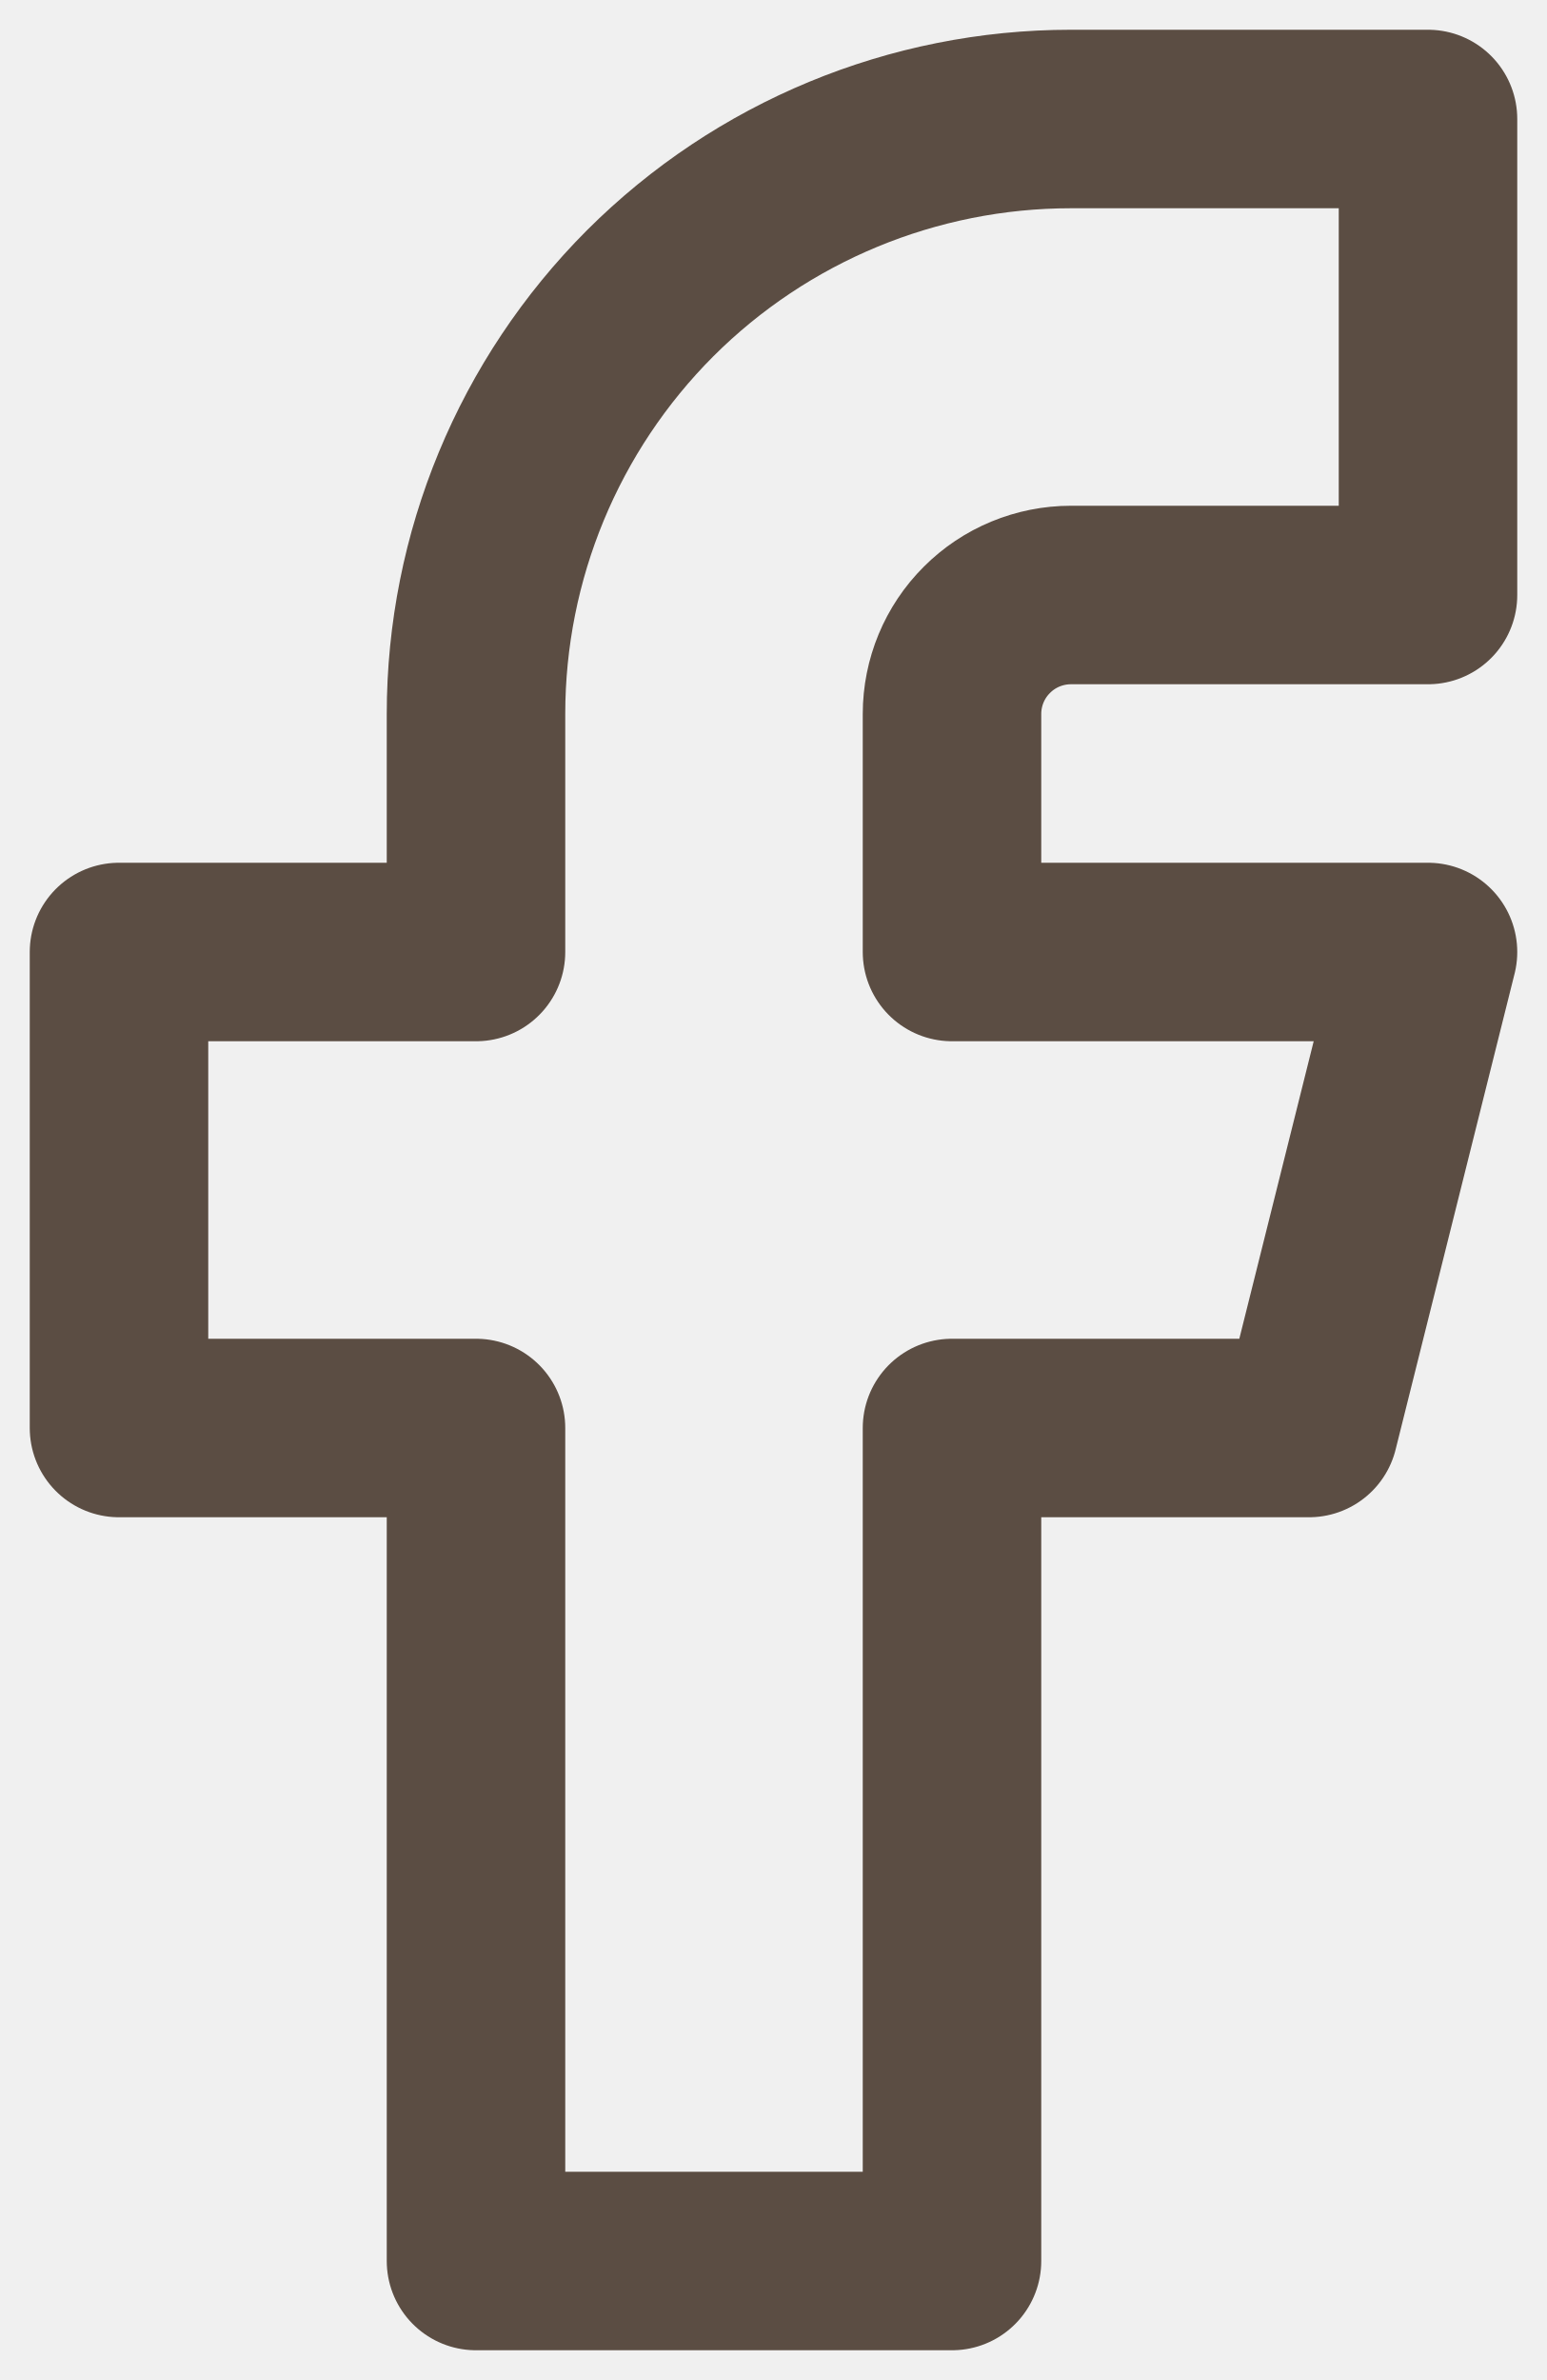
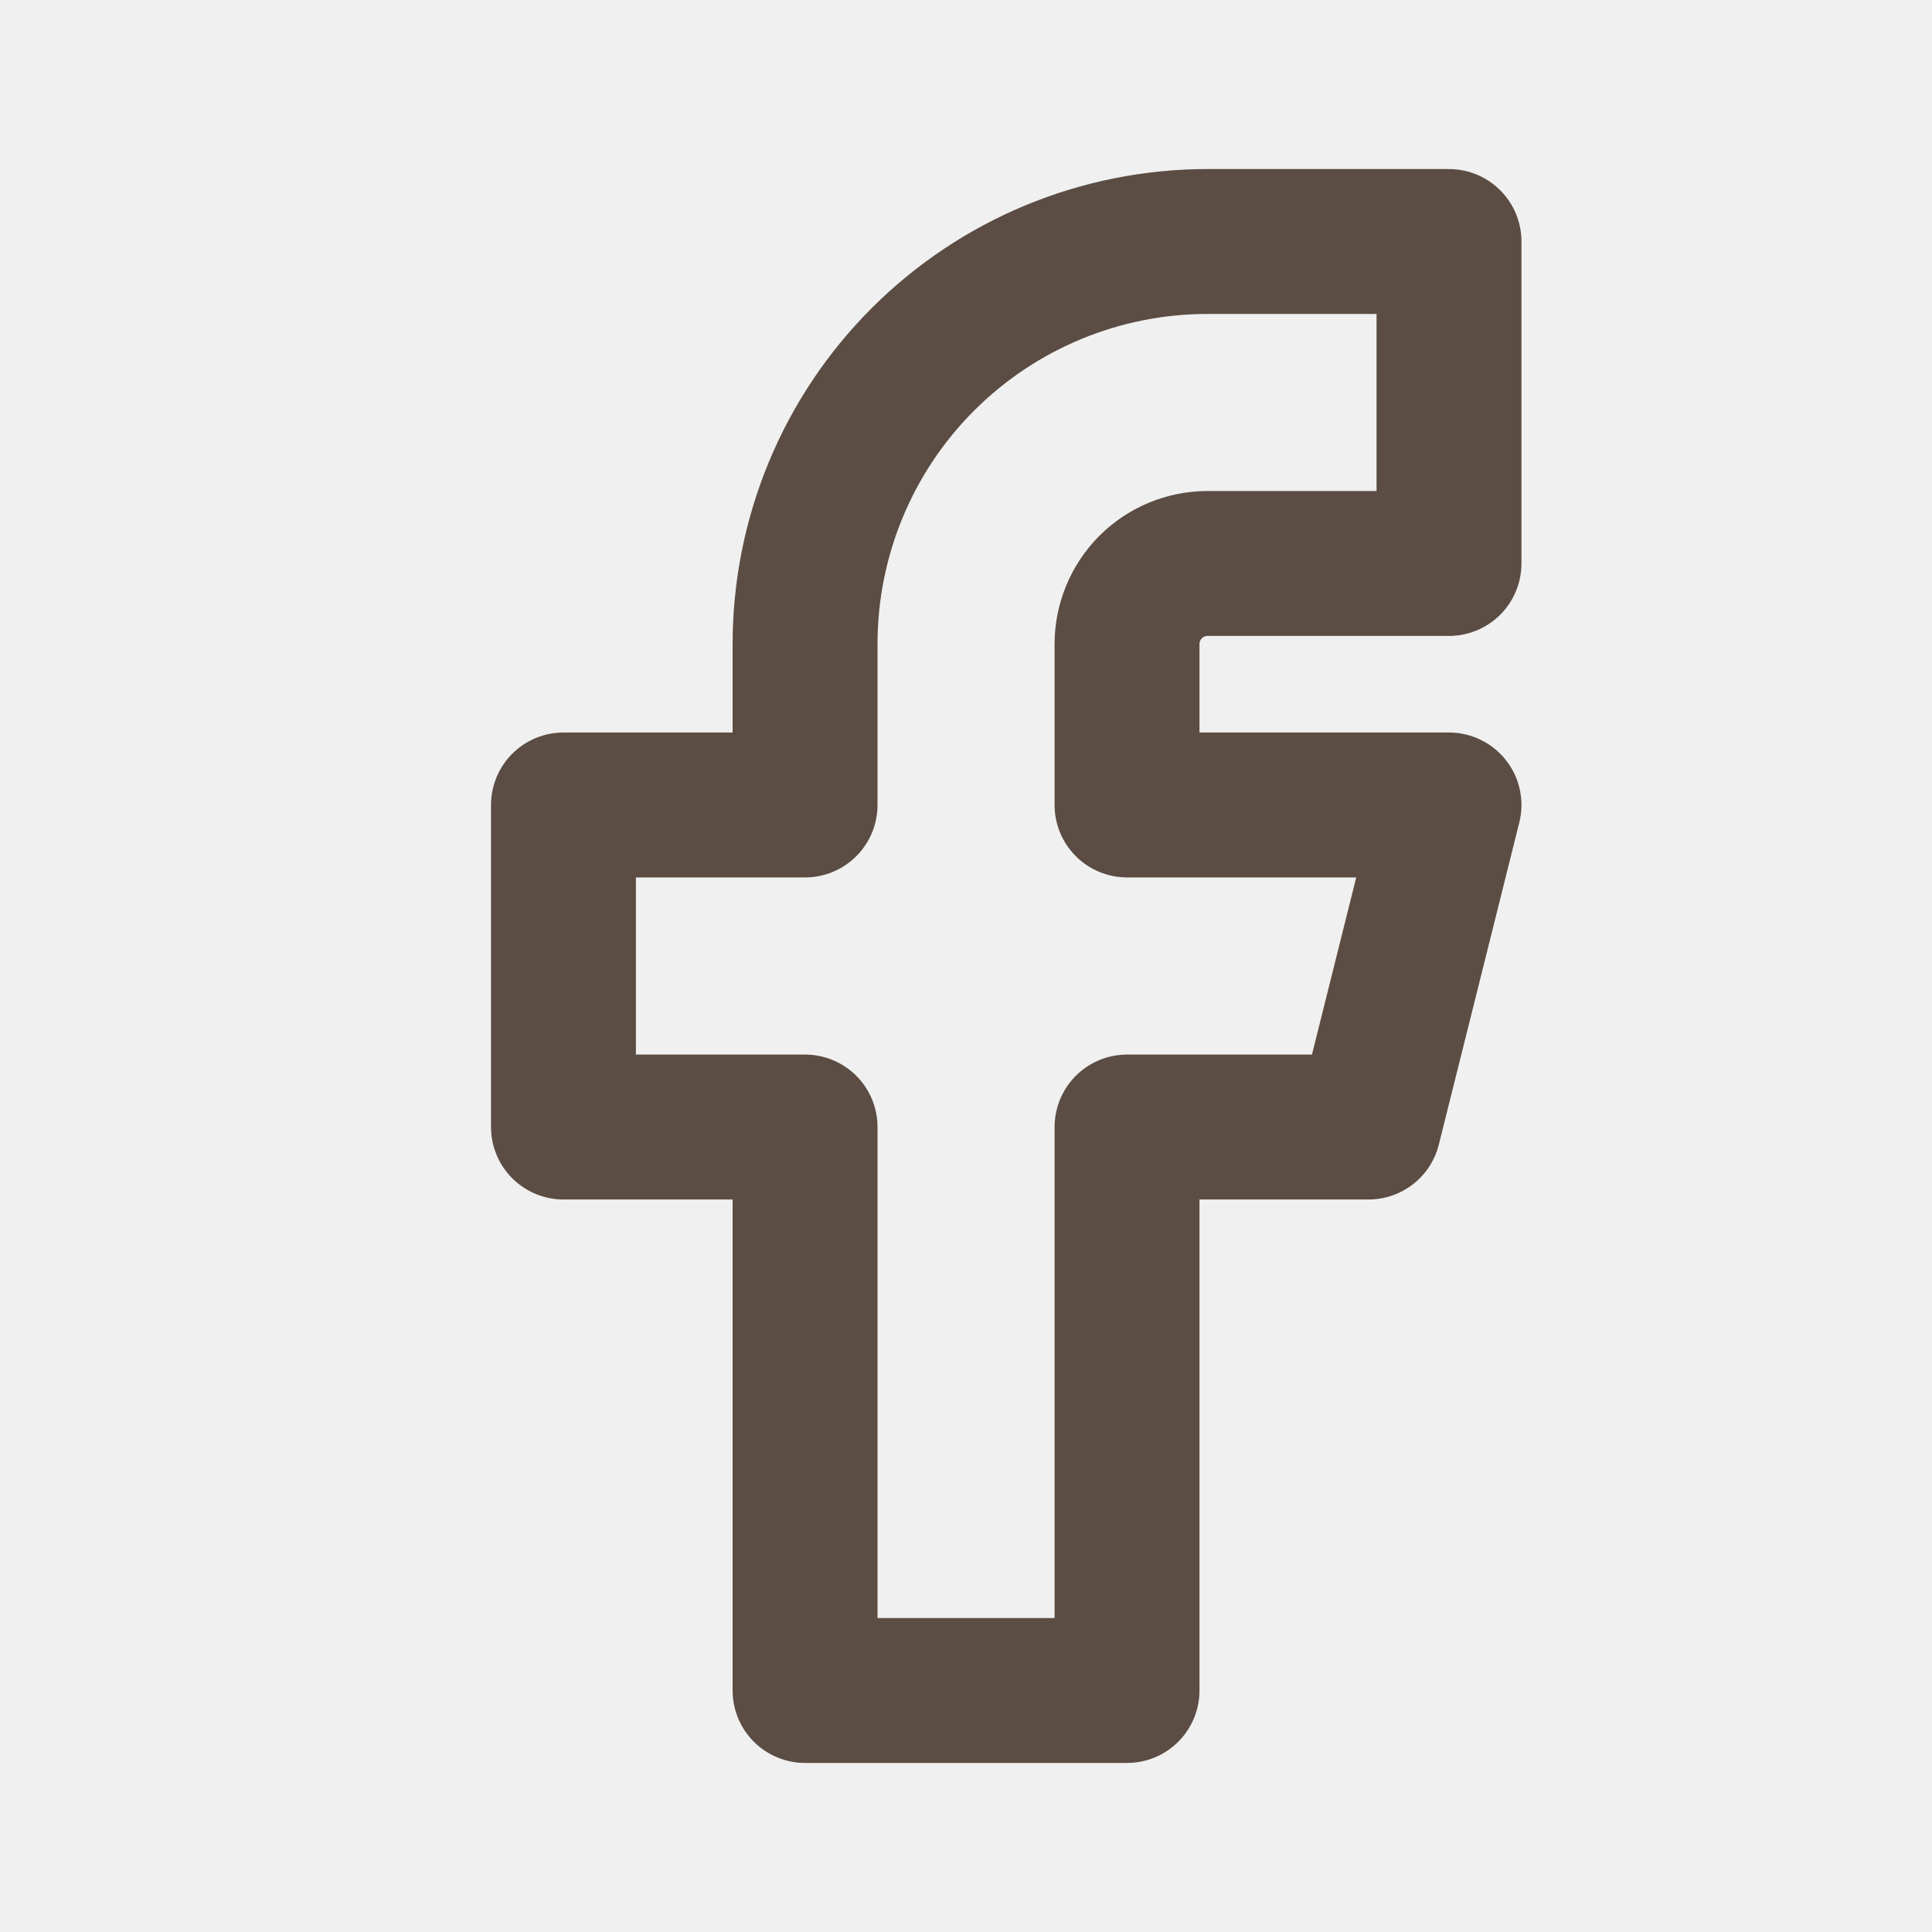
- <svg xmlns="http://www.w3.org/2000/svg" width="13" height="20" viewBox="0 0 13 20" fill="none">
-   <path d="M1 8V12H4V19H8V12H11L12 8H8V6C8 5.735 8.105 5.48 8.293 5.293C8.48 5.105 8.735 5 9 5H12V1H9C7.674 1 6.402 1.527 5.464 2.464C4.527 3.402 4 4.674 4 6V8H1Z" stroke="#5B4D43" stroke-width="1.5" stroke-linecap="round" stroke-linejoin="round" />
+ <svg xmlns="http://www.w3.org/2000/svg" width="20" height="20" viewBox="0 0 20 20" fill="none">
+   <g id="Frame" clip-path="url(#clip0_350_4590)">
+     <path id="Vector" d="M5.833 8.333V11.667H8.334V17.5H11.667V11.667H14.167L15 8.333H11.667V6.667C11.667 6.446 11.755 6.234 11.911 6.077C12.067 5.921 12.279 5.833 12.5 5.833H15V2.5H12.5C11.395 2.5 10.335 2.939 9.554 3.72C8.772 4.502 8.334 5.562 8.334 6.667V8.333H5.833Z" stroke="#5B4D43" stroke-width="1.5" stroke-linecap="round" stroke-linejoin="round" />
+   </g>
+   <defs>
+     <clipPath id="clip0_350_4590">
+       <rect width="20" height="20" fill="white" />
+     </clipPath>
+   </defs>
</svg>
